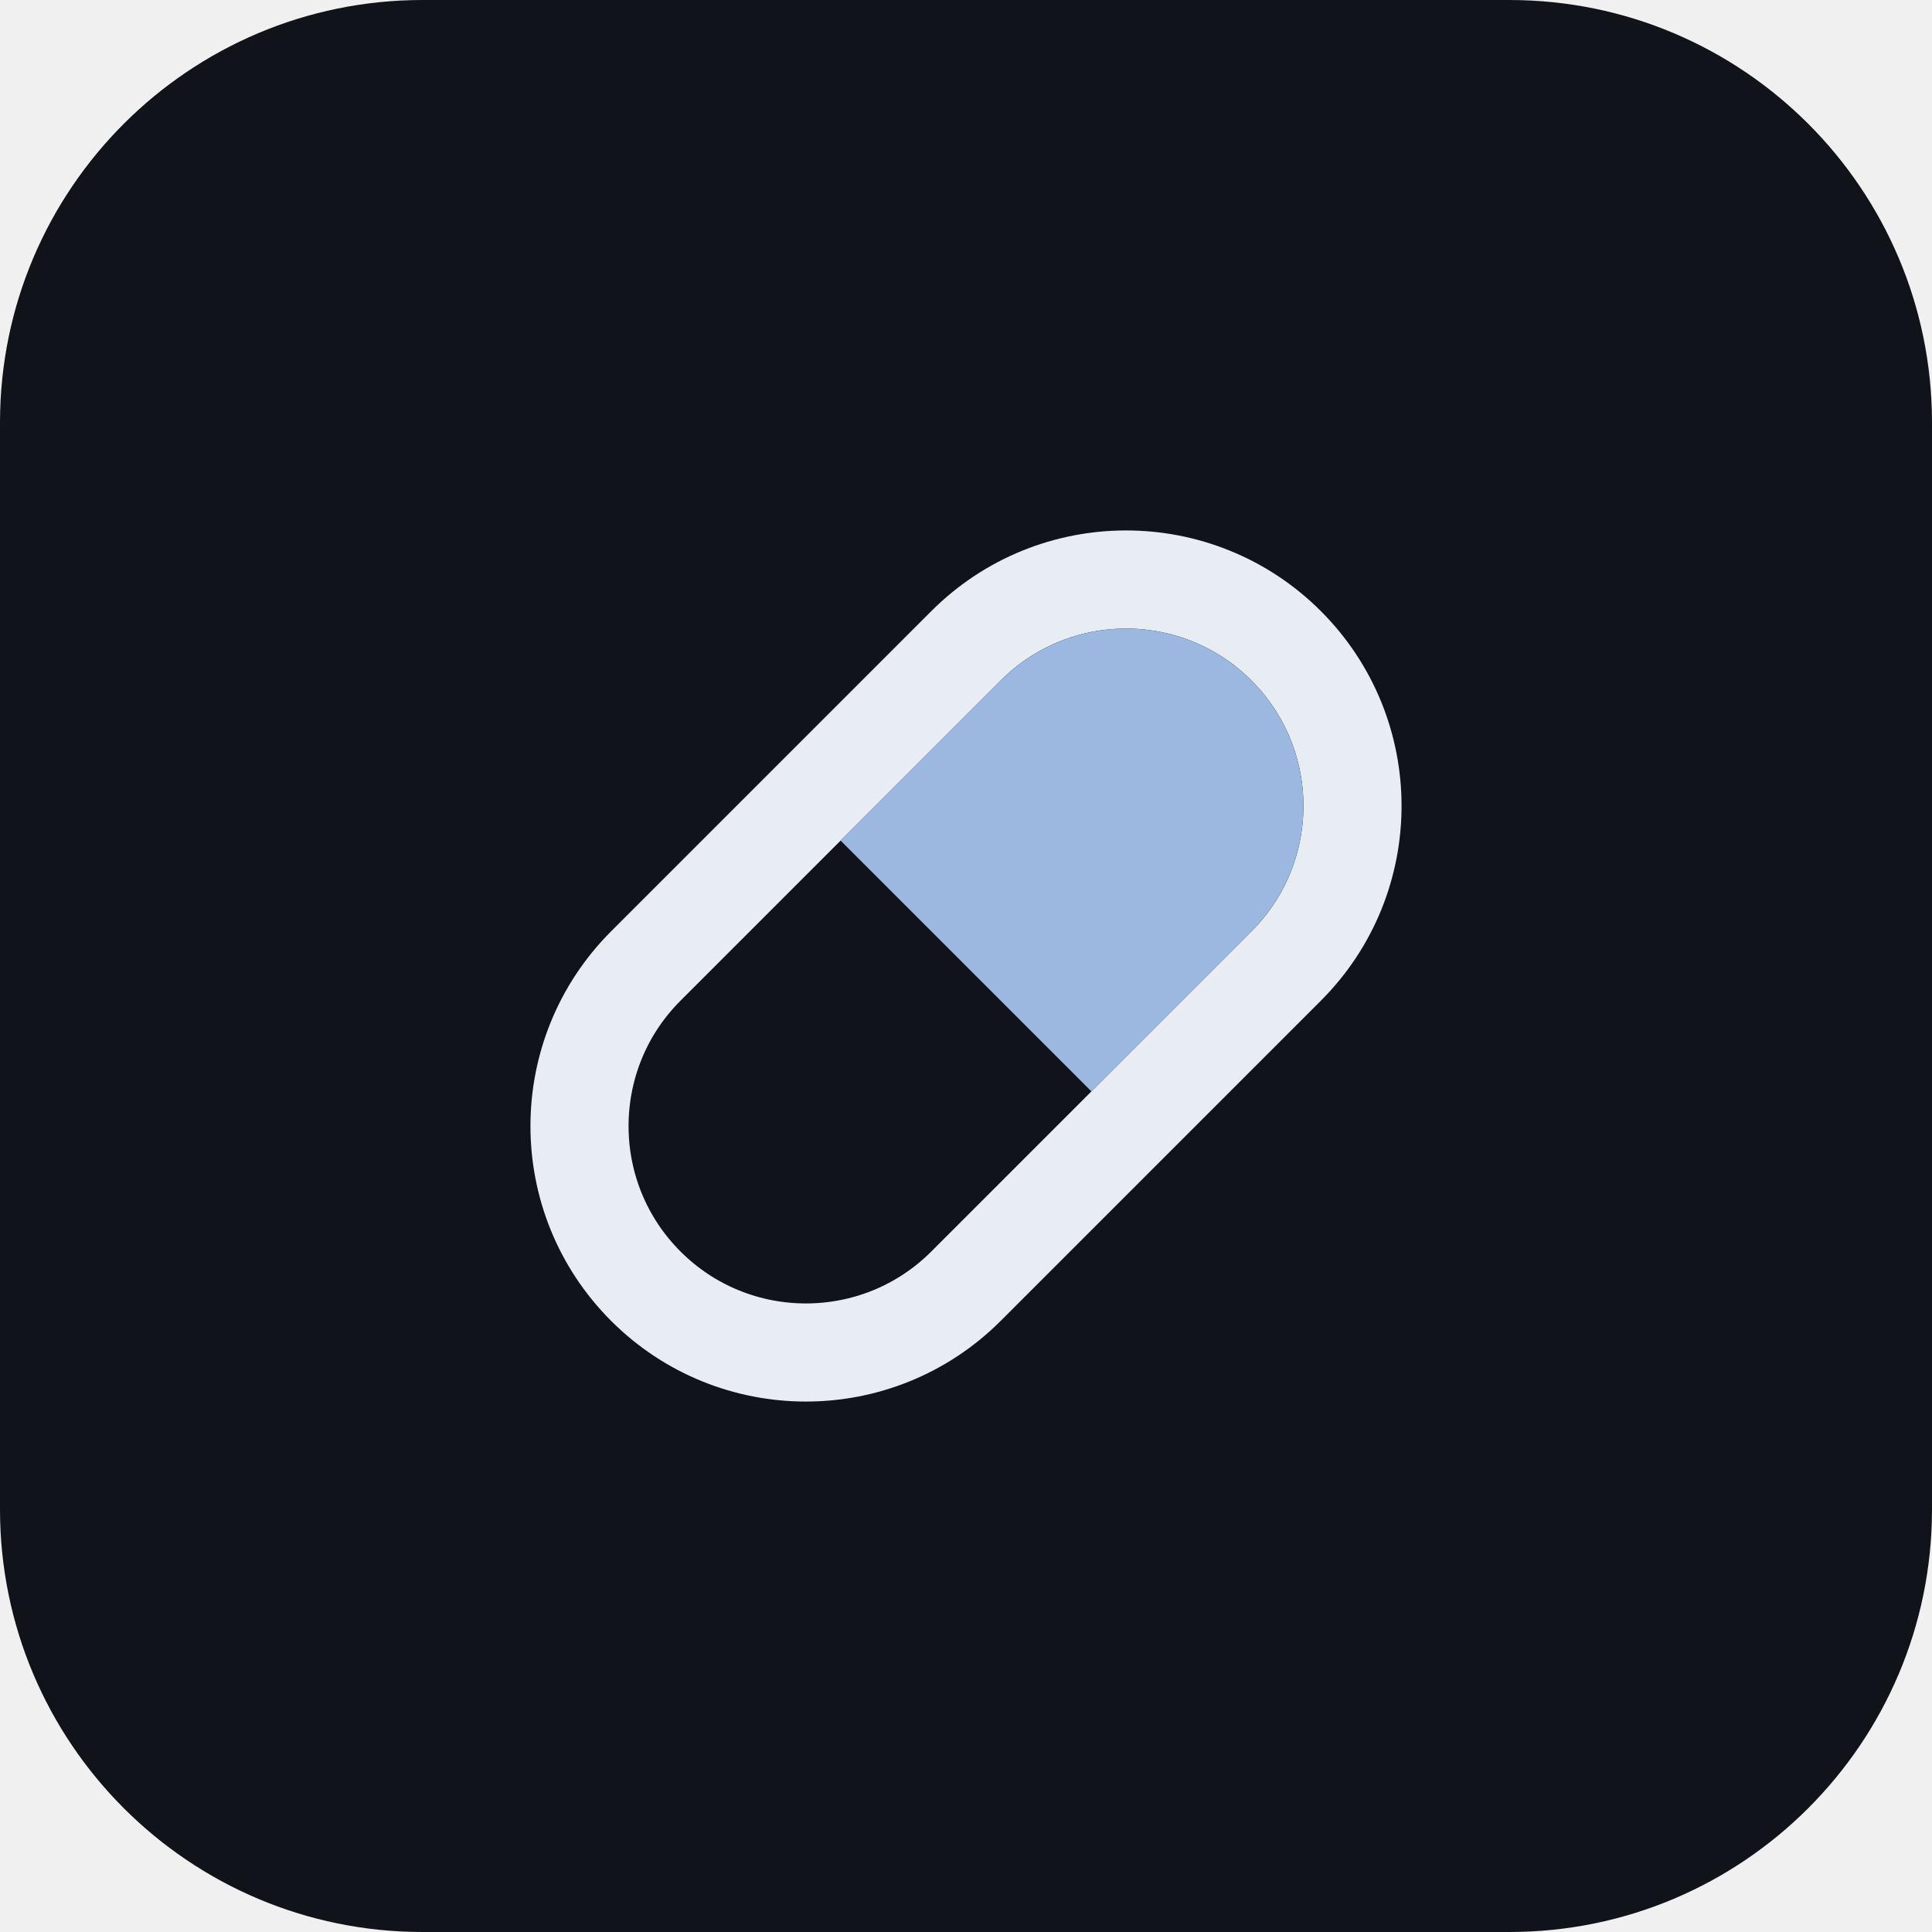
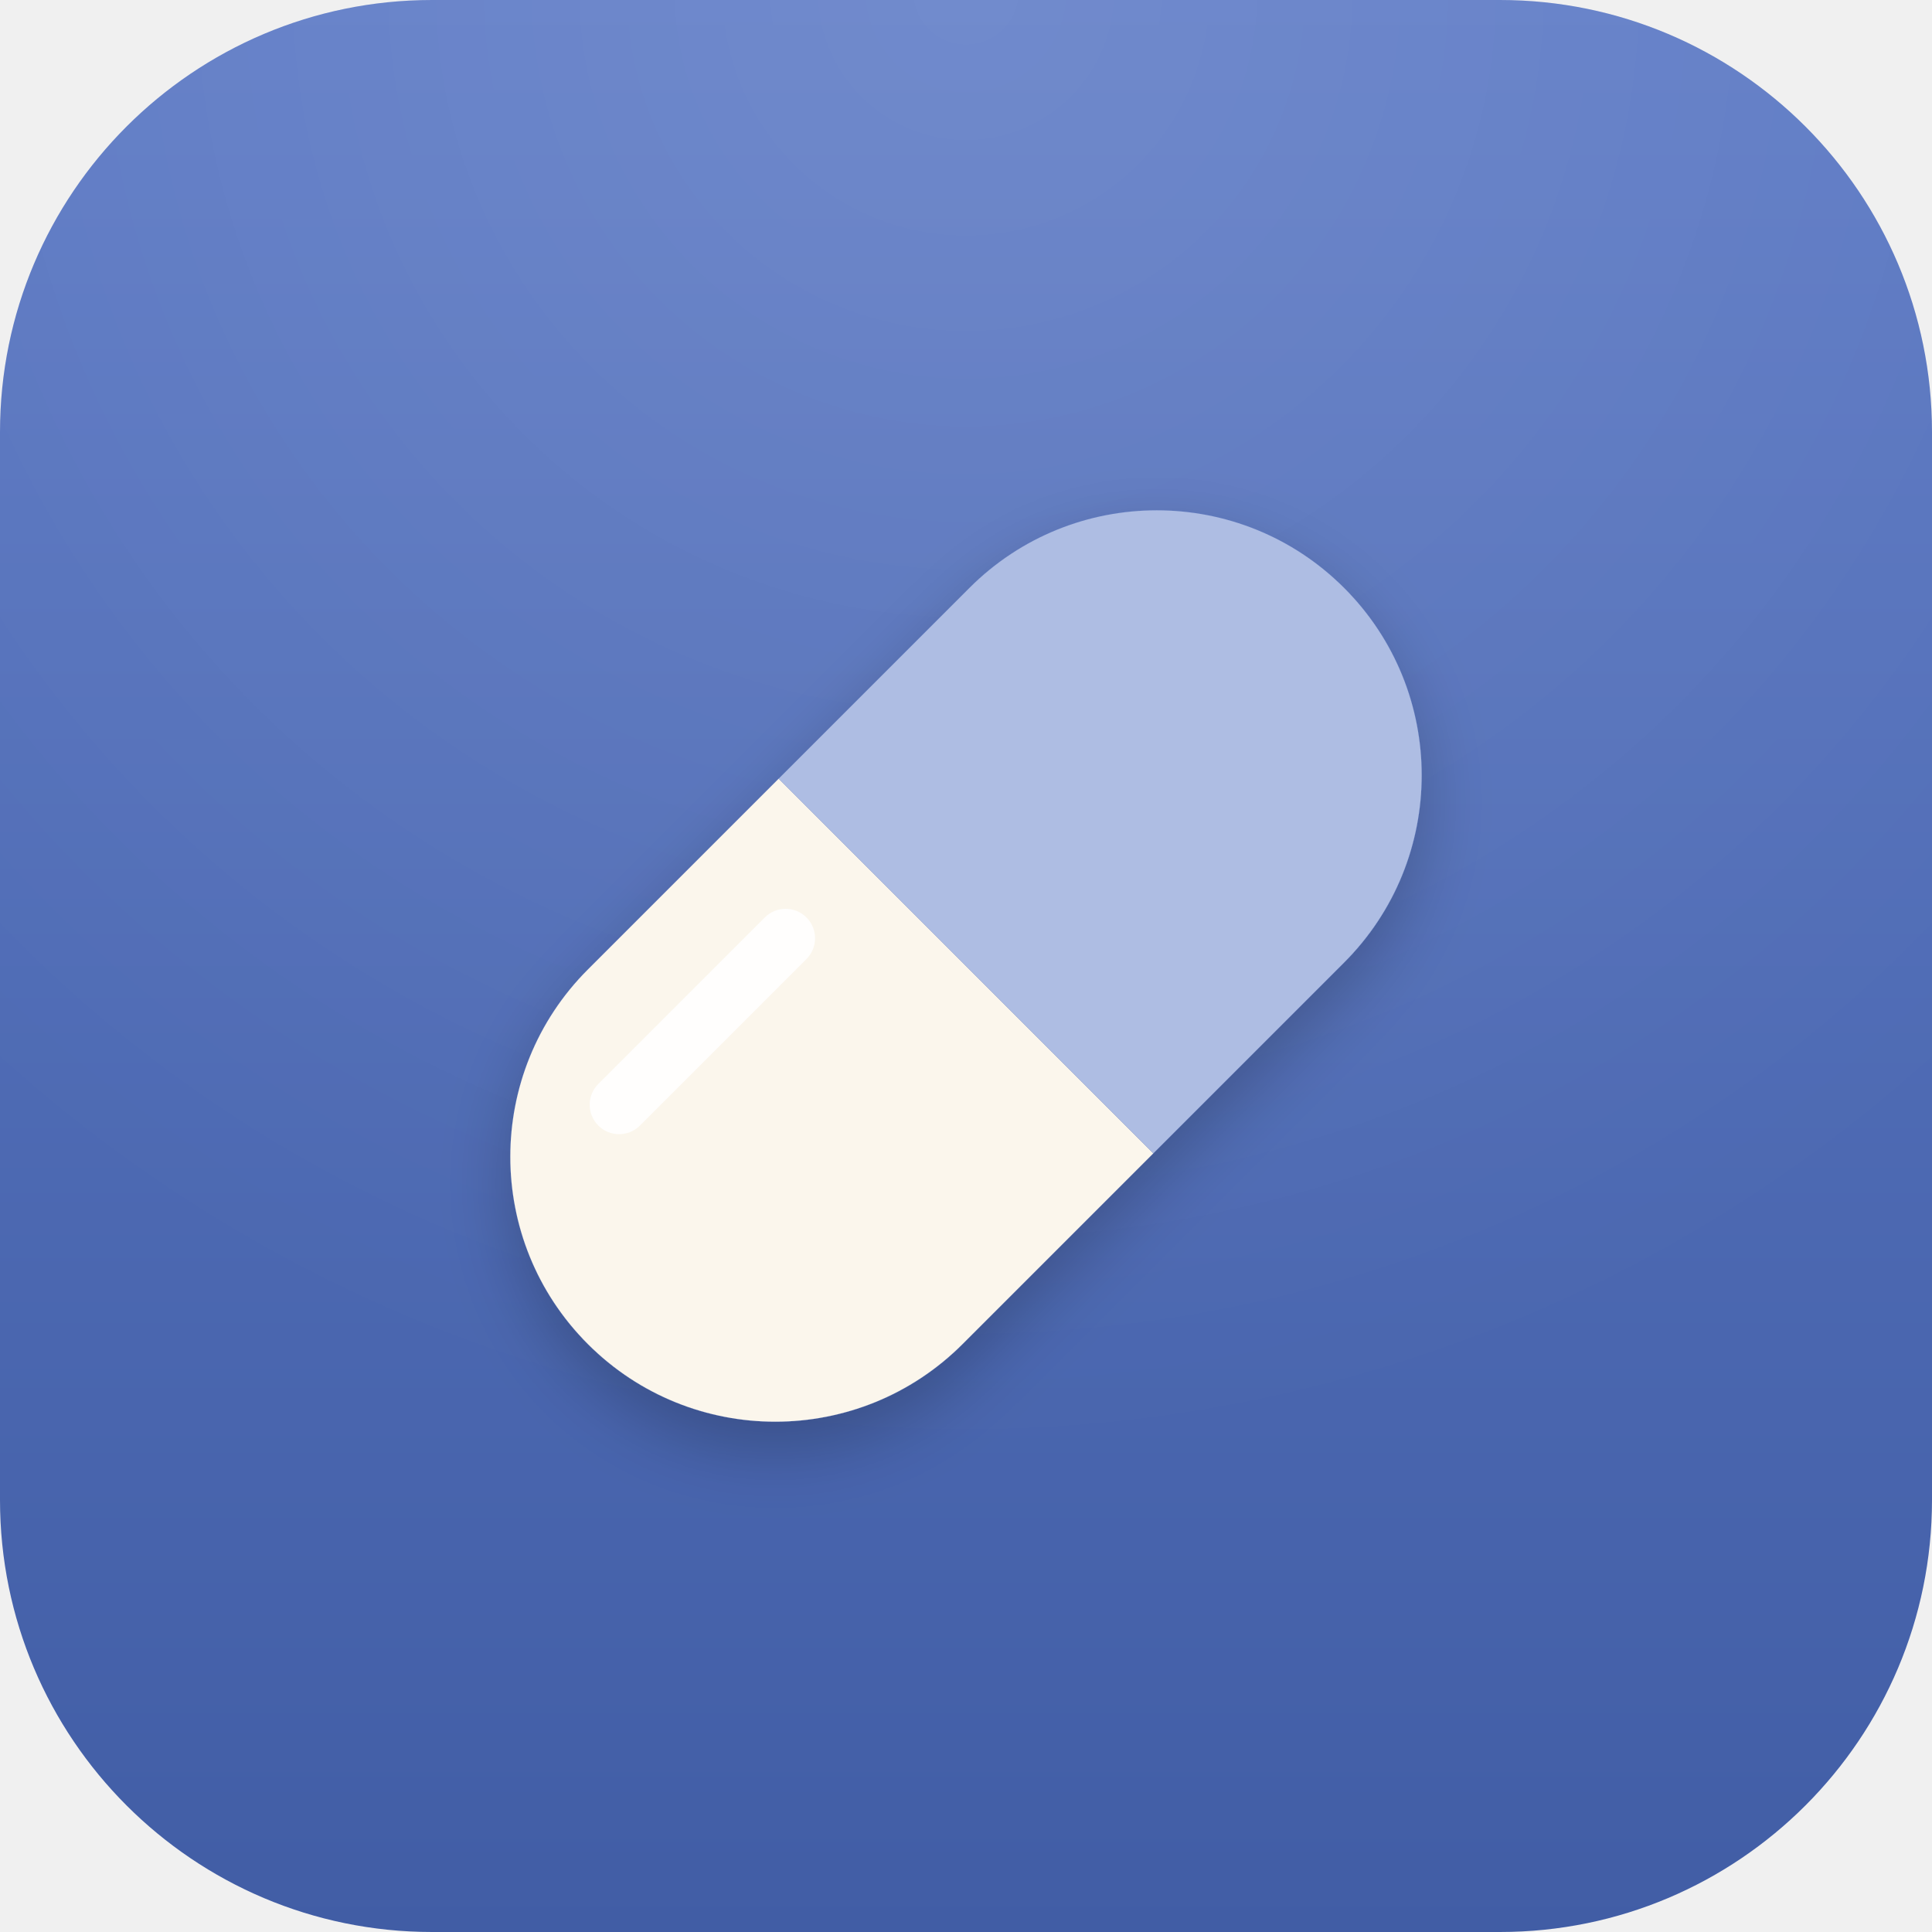
- <svg xmlns="http://www.w3.org/2000/svg" viewBox="0 0 512 512">
-   <rect width="512" height="512" rx="112" fill="#10141a" />
-   <g transform="rotate(-45 256 256)">
-     <rect x="136" y="196" width="240" height="120" rx="60" fill="none" stroke="#e8edf4" stroke-width="26" />
-     <path d="M256 209v94h60a47 47 0 0 0 0-94z" fill="#9cb8e0" />
+ <svg xmlns="http://www.w3.org/2000/svg" viewBox="0 0 1024 1024">
+   <defs>
+     <linearGradient id="therapeia-tile" x1="0" y1="0" x2="0" y2="1">
+       <stop offset="0" stop-color="#5e7bc6" />
+       <stop offset="1" stop-color="#415da5" />
+     </linearGradient>
+     <radialGradient id="therapeia-light" cx="50%" cy="0%" r="75%">
+       <stop offset="0" stop-color="#ffffff" stop-opacity="0.12" />
+       <stop offset="1" stop-color="#ffffff" stop-opacity="0" />
+     </radialGradient>
+     <filter id="therapeia-lift" x="-20%" y="-20%" width="140%" height="150%">
+       <feDropShadow dx="0" dy="14" stdDeviation="18" flood-color="#000000" flood-opacity="0.22" />
+     </filter>
+   </defs>
+   <rect width="1024" height="1024" rx="229" fill="url(#therapeia-tile)" />
+   <rect width="1024" height="1024" rx="229" fill="url(#therapeia-light)" />
+   <g filter="url(#therapeia-lift)">
+     <g transform="translate(512 512) scale(1.3) translate(-512 -512)">
+       <g transform="rotate(-45 512 512)">
+         <path d="M512 404 H402 A108 108 0 0 0 402 620 H512Z" fill="#fbf6ec" />
+         <path d="M512 404 H622 A108 108 0 0 1 622 620 H512Z" fill="#aebde3" />
+         <rect x="360" y="440" width="120" height="24" rx="12" fill="#ffffff" opacity=".9" />
+       </g>
+     </g>
  </g>
</svg>
